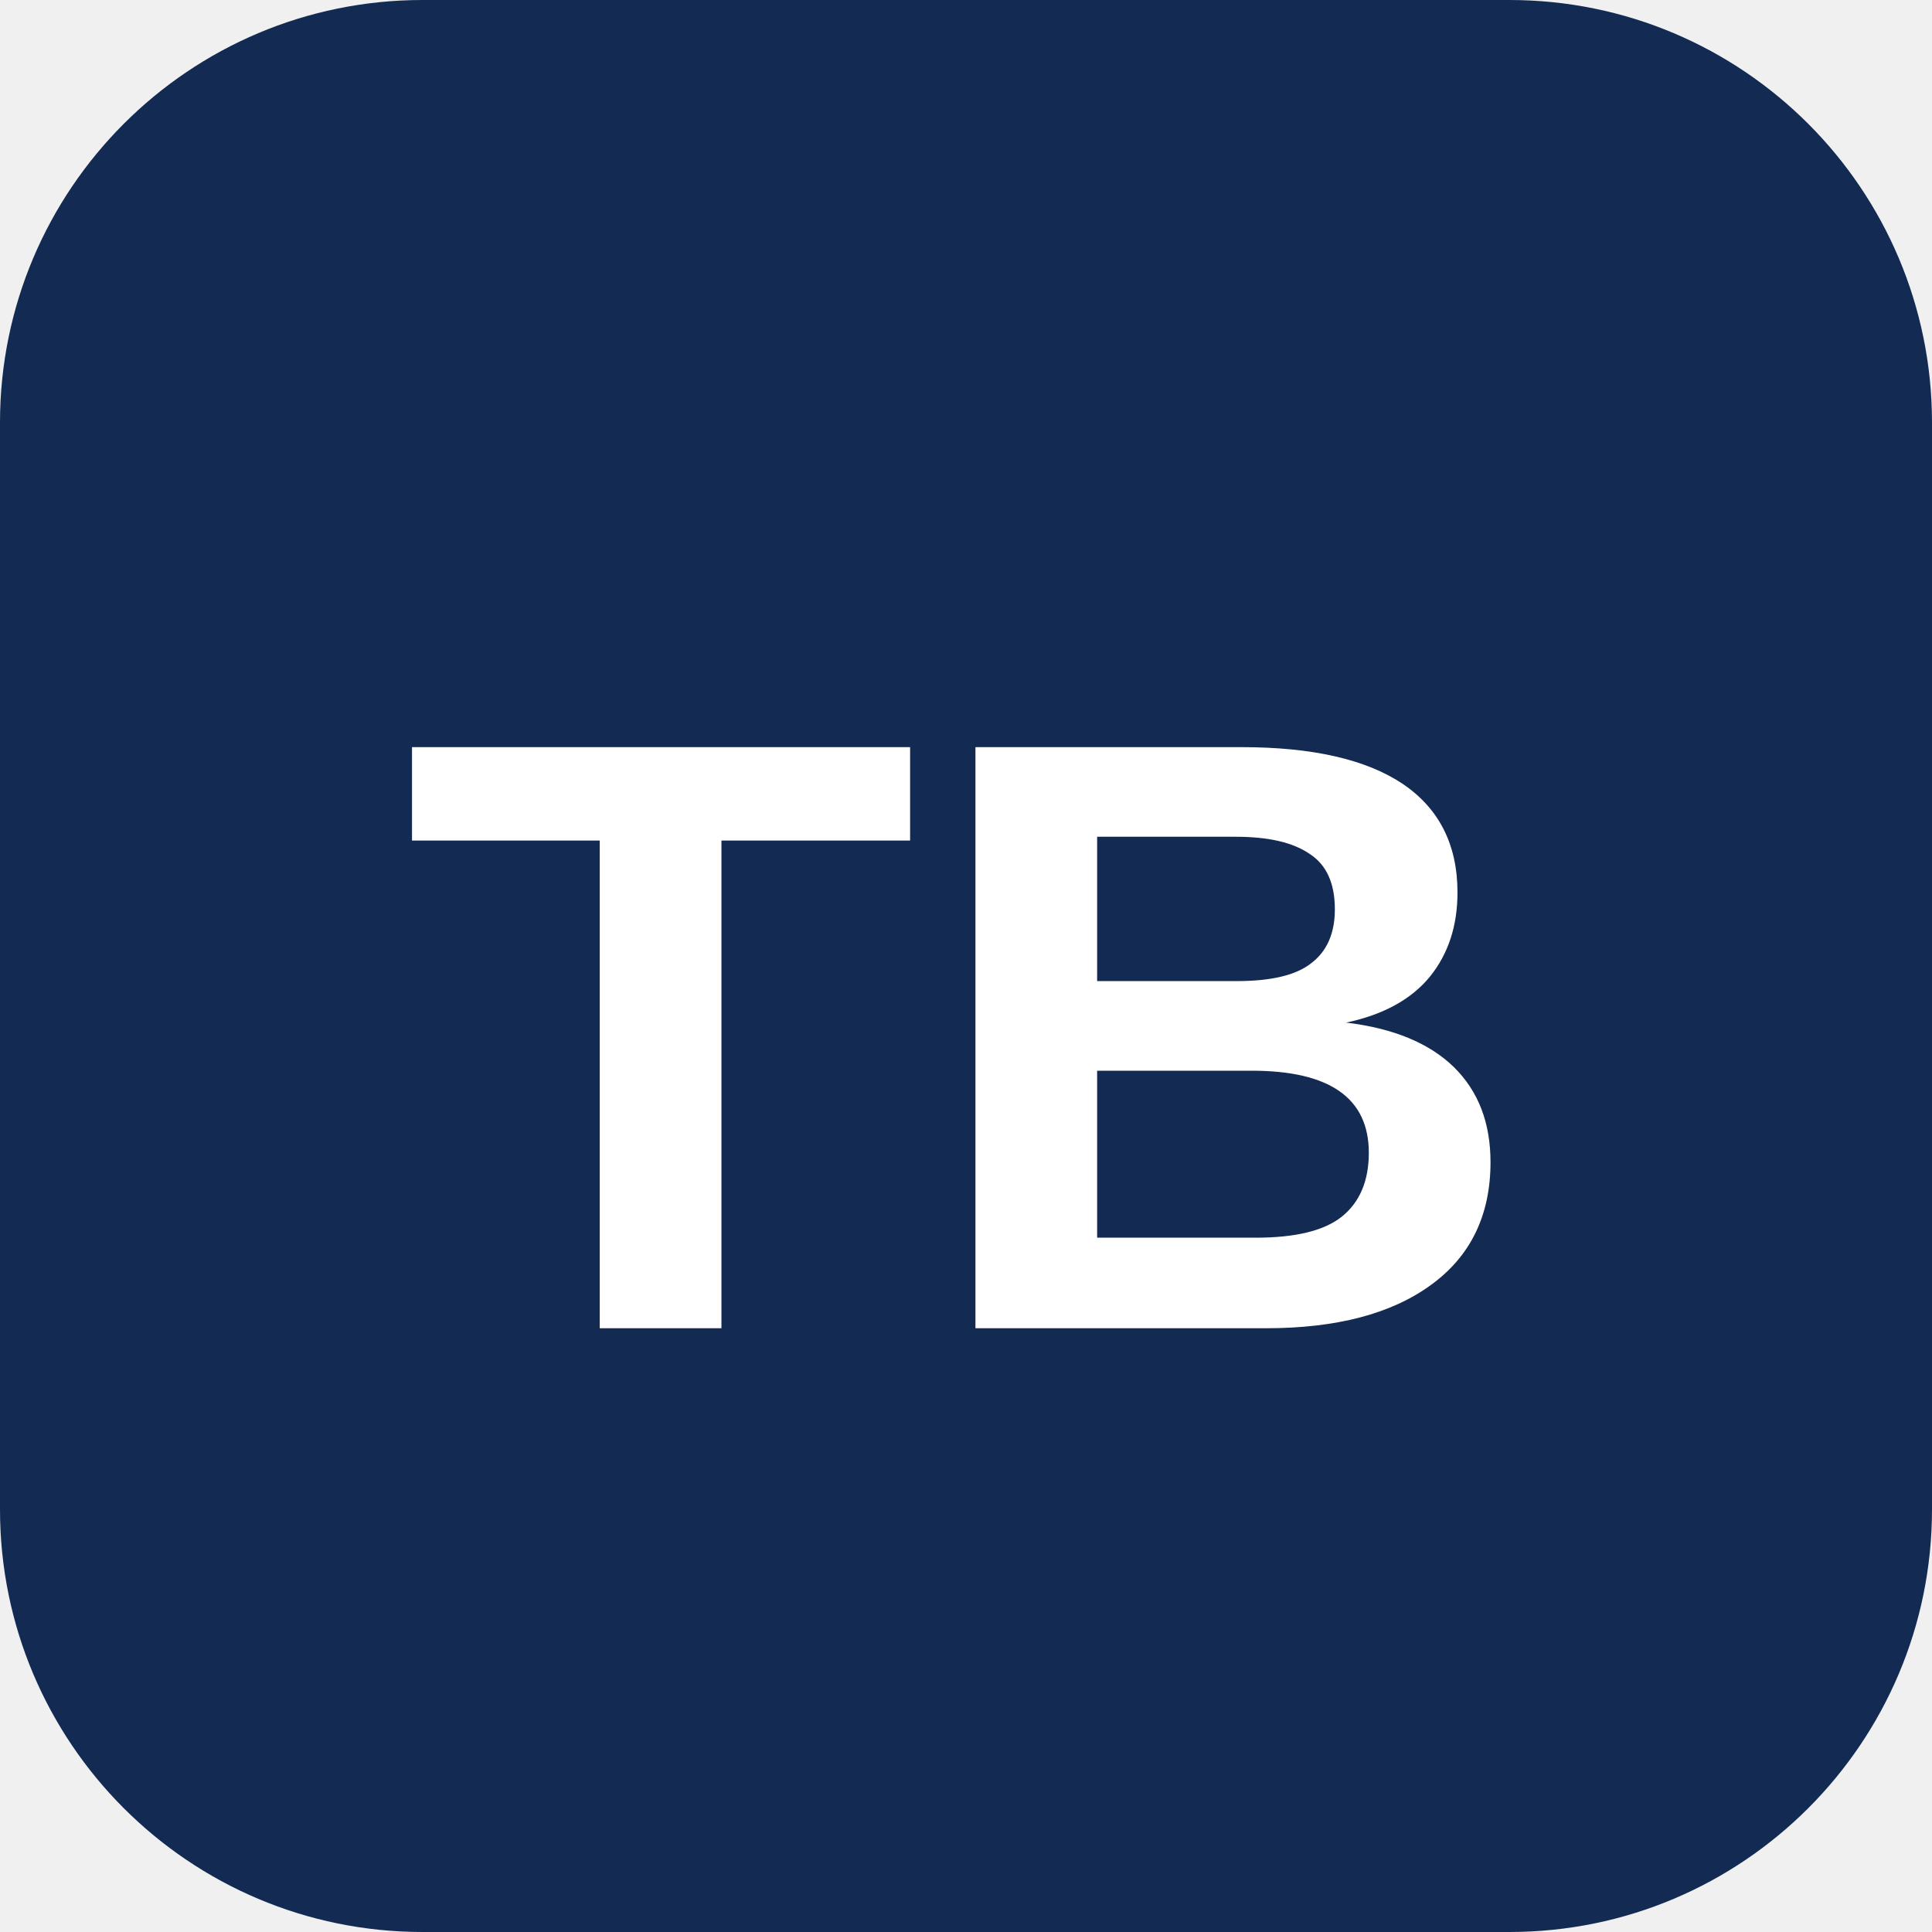
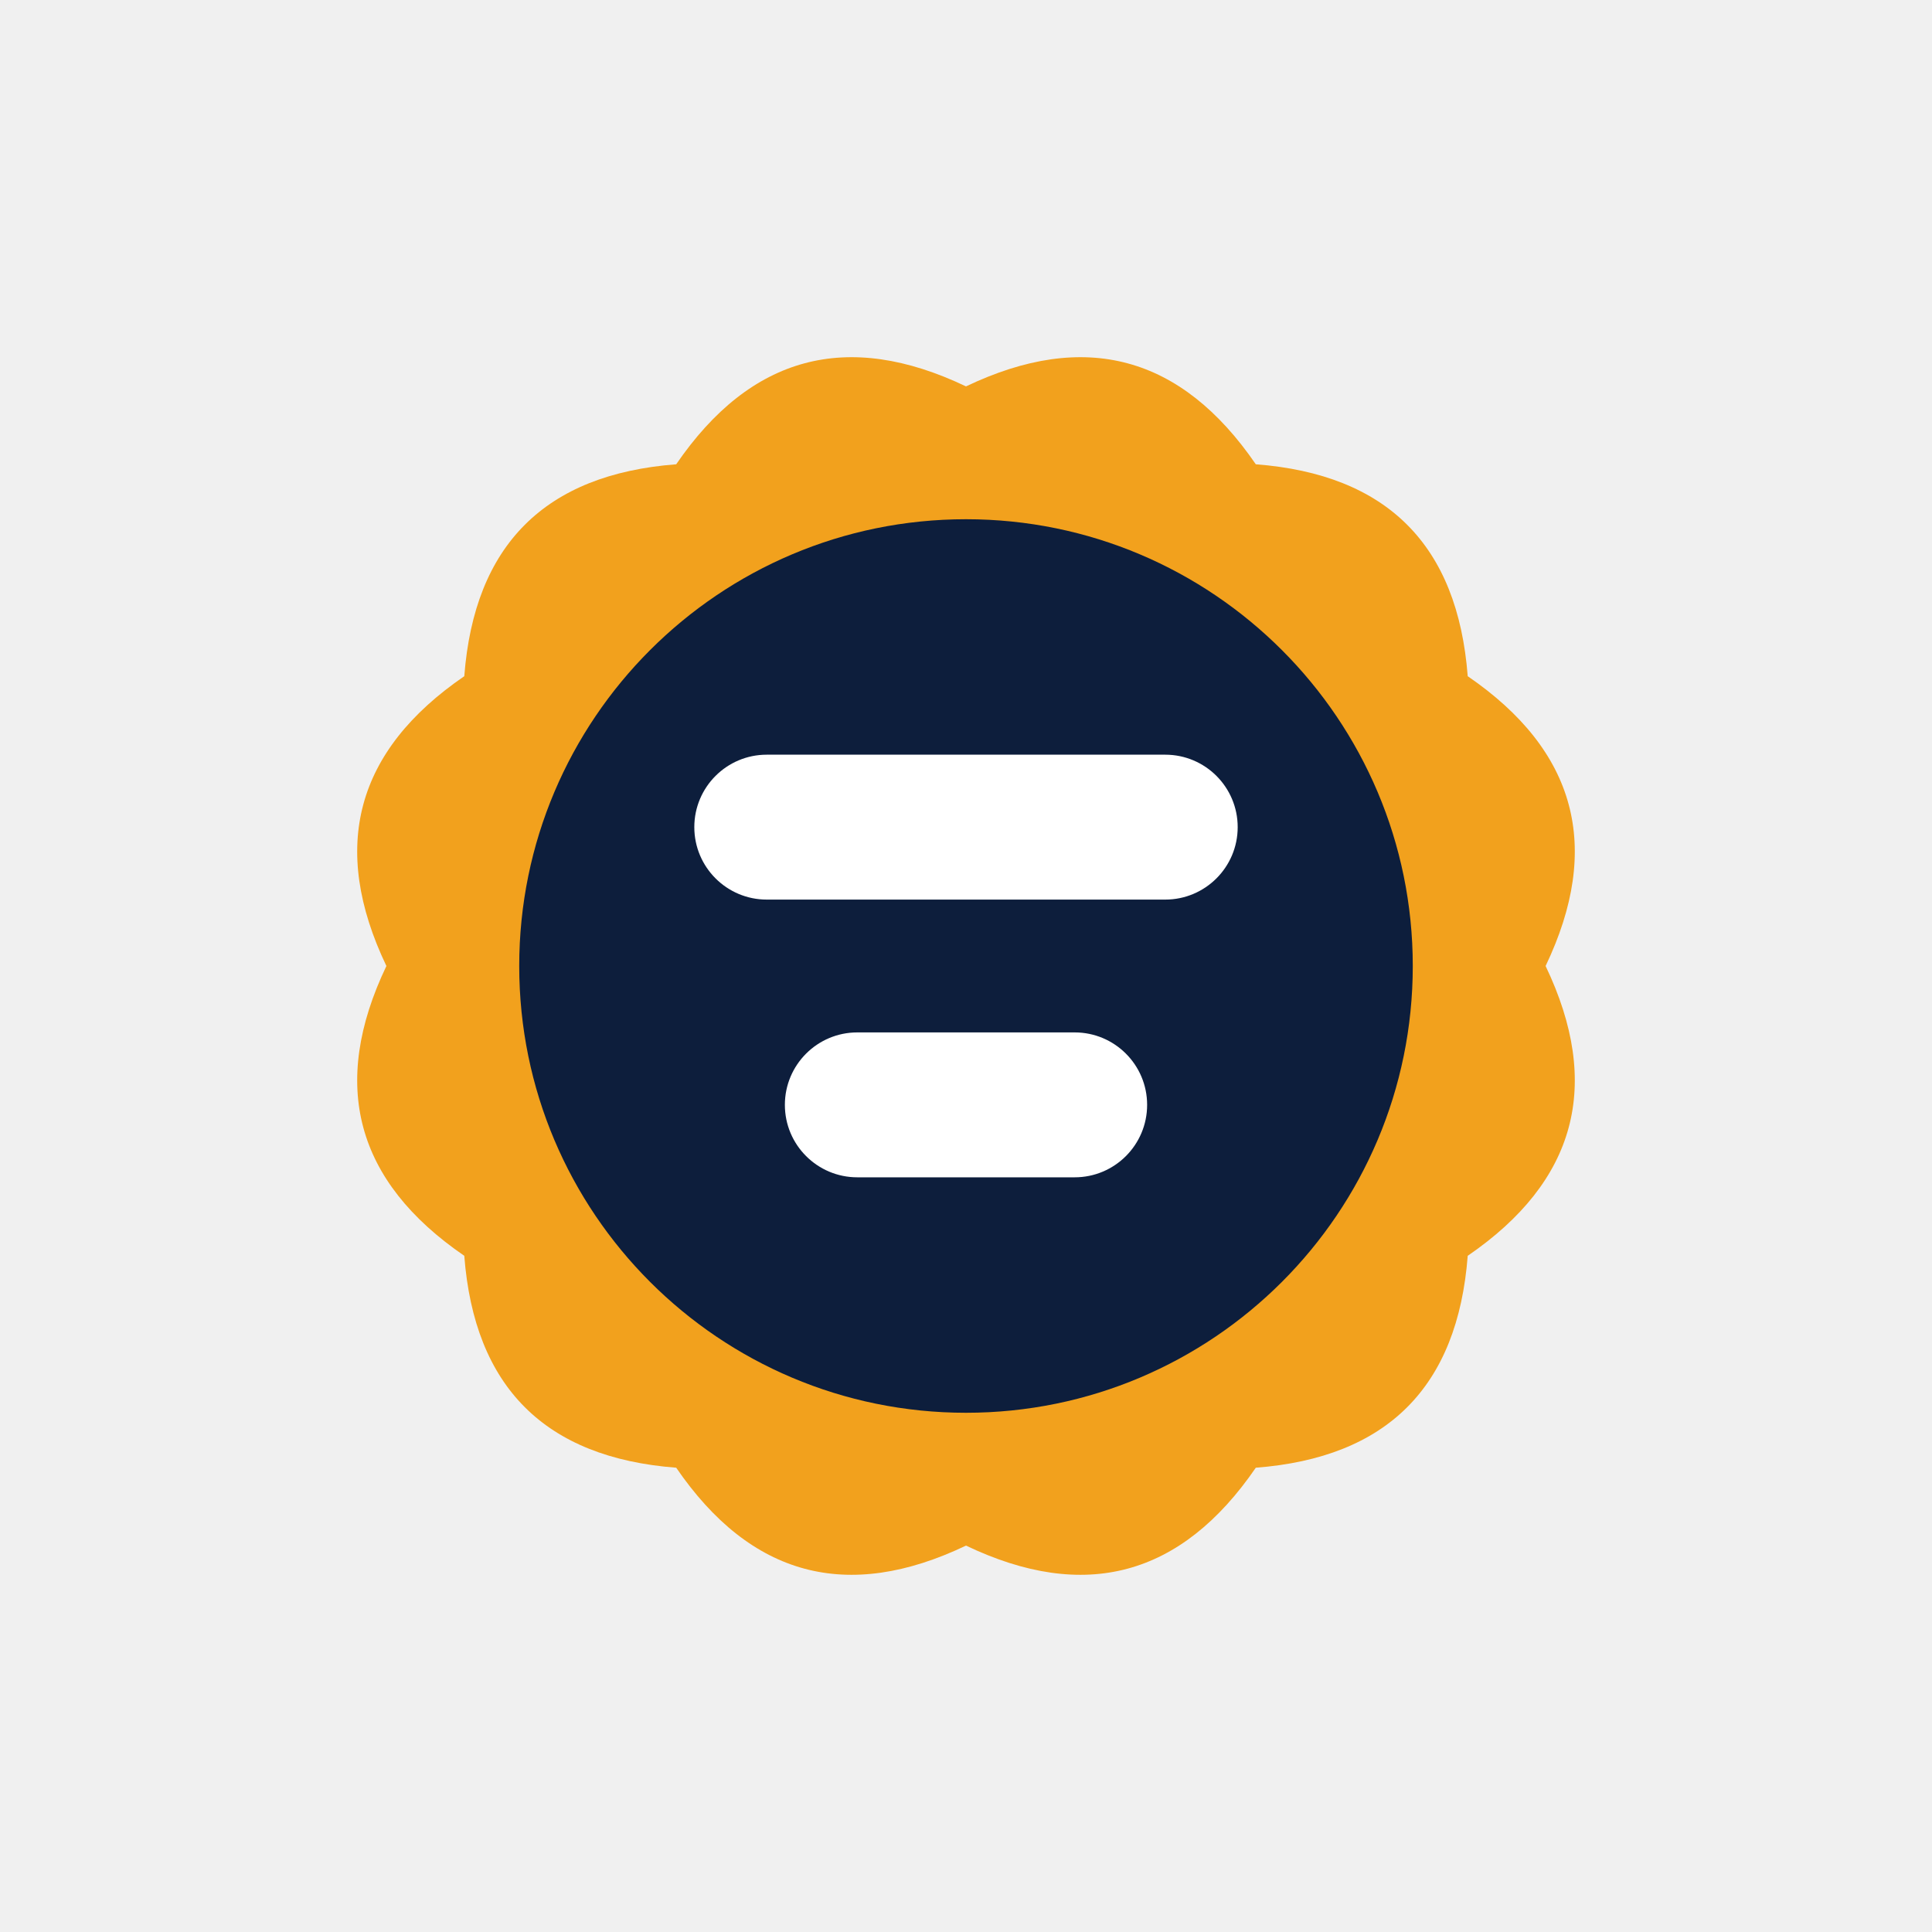
- <svg xmlns="http://www.w3.org/2000/svg" viewBox="0 0 32 32">
-   <rect width="32" height="32" rx="7" fill="#132a52" />
-   <text x="16" y="22" font-family="ui-sans-serif, system-ui, Arial, sans-serif" font-size="14" font-weight="700" fill="#ffffff" text-anchor="middle">TB</text>
+ <svg xmlns="http://www.w3.org/2000/svg" viewBox="0 0 32 32" width="32" height="32">
+   <path d="M16.00 6.40 Q18.95 4.99 20.80 7.69 Q24.06 7.94 24.31 11.20 Q27.01 13.05 25.60 16.00 Q27.01 18.95 24.31 20.80 Q24.06 24.06 20.80 24.31 Q18.95 27.01 16.00 25.60 Q13.05 27.01 11.20 24.31 Q7.94 24.06 7.69 20.80 Q4.99 18.95 6.40 16.00 Q4.99 13.05 7.69 11.20 Q7.94 7.94 11.20 7.69 Q13.05 4.99 16.00 6.40Z" fill="#f2a11d" />
+   <circle cx="16" cy="16" r="7.4" fill="#0d1e3c" />
+   <rect x="11.5" y="12.5" width="9" height="2.4" rx="1.2" fill="#ffffff" />
+   <rect x="13" y="17.1" width="6" height="2.4" rx="1.2" fill="#ffffff" />
</svg>
